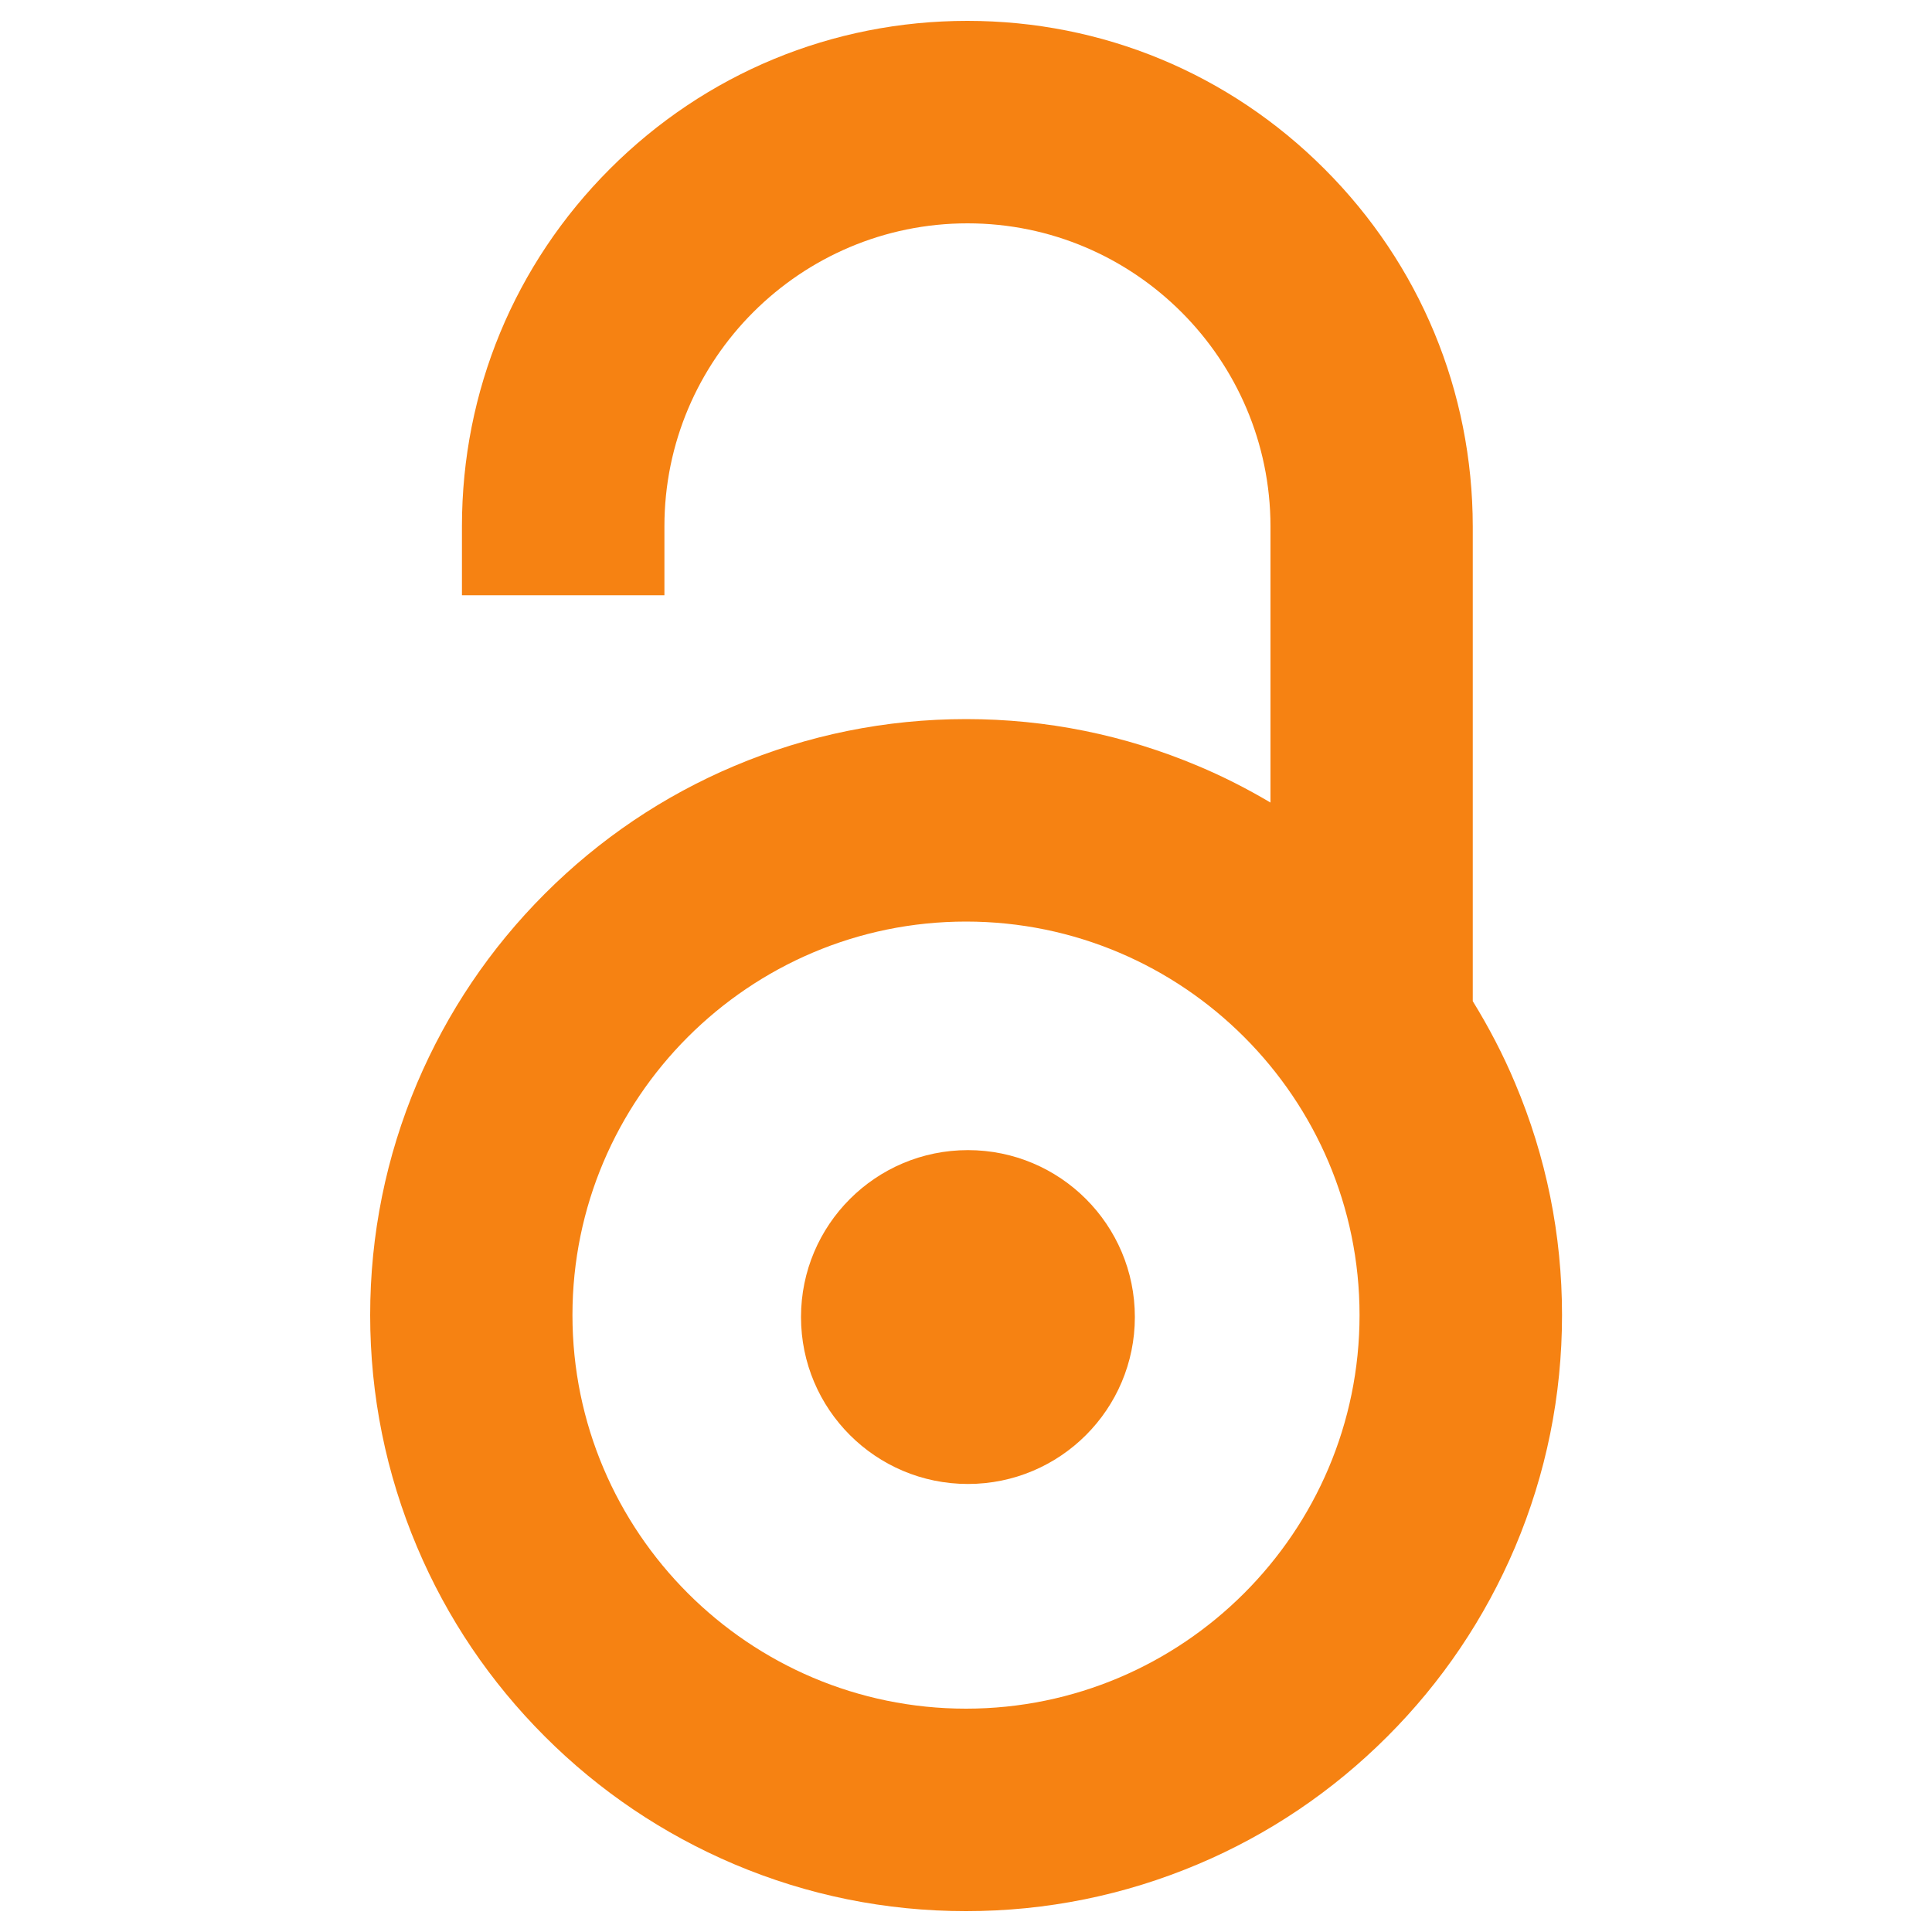
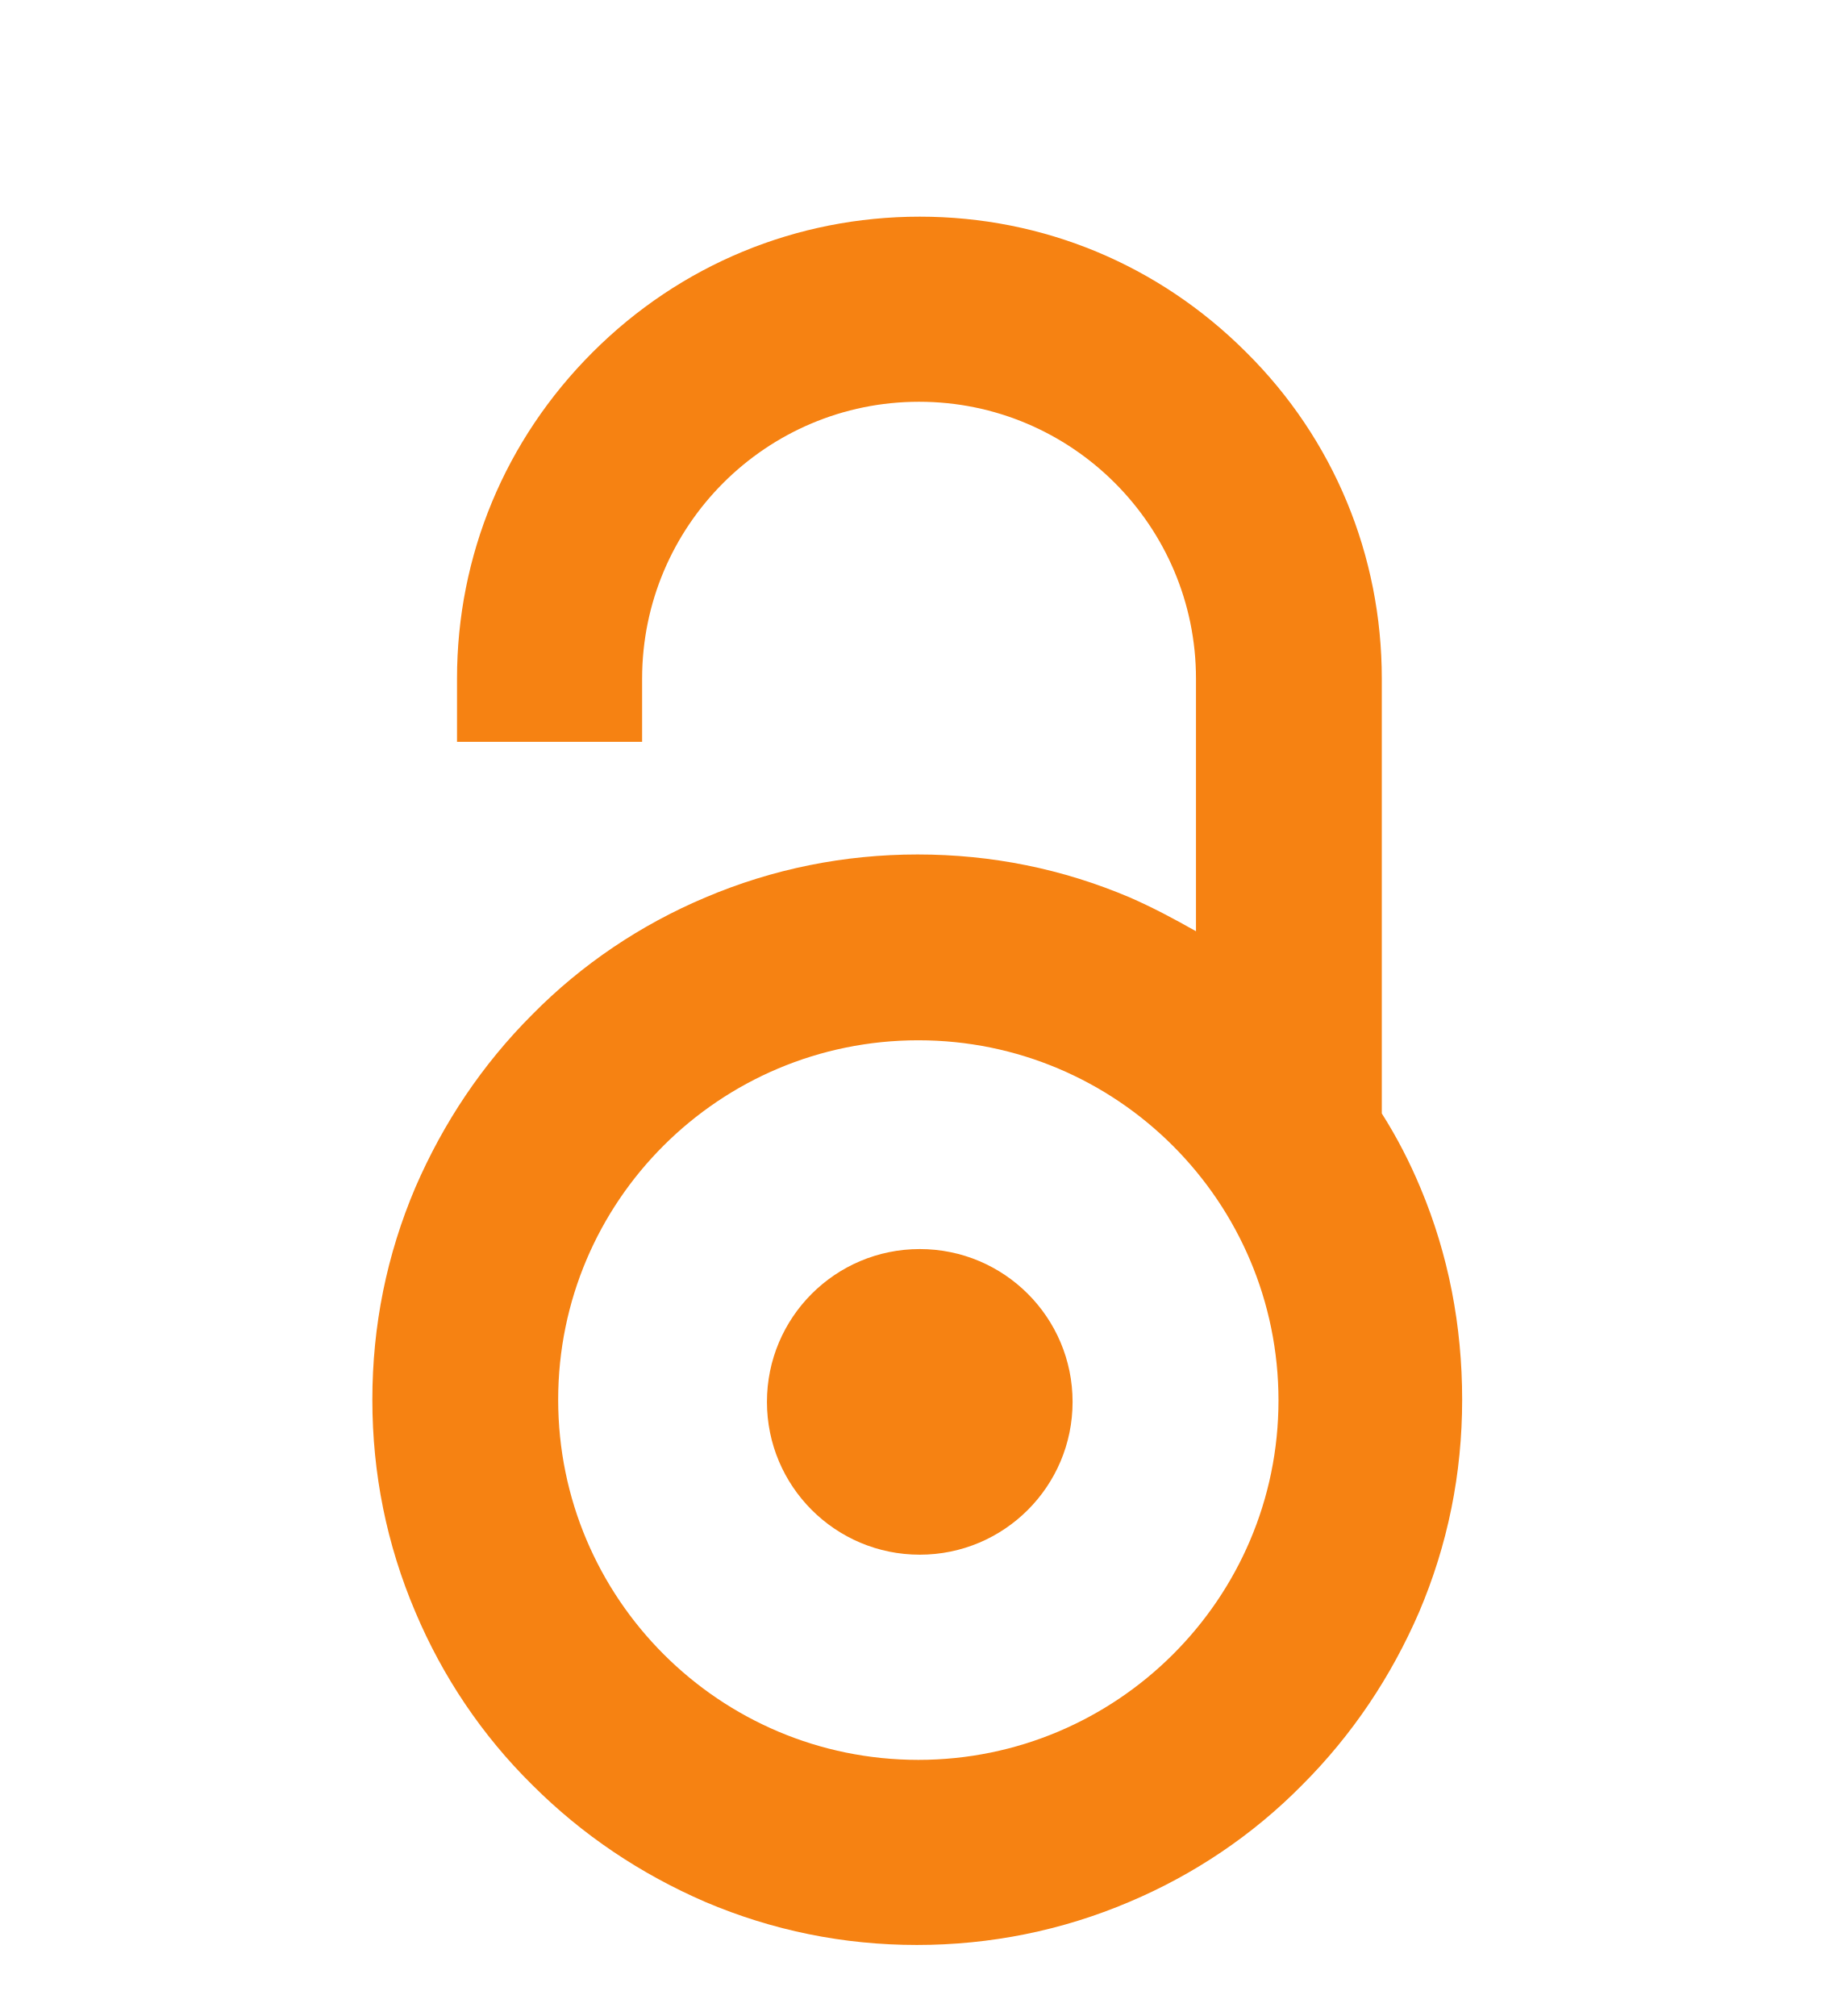
- <svg xmlns="http://www.w3.org/2000/svg" version="1.1" id="Layer_1" x="0px" y="0px" viewBox="0 0 1000 1000" style="enable-background:new 0 0 1000 1000;" xml:space="preserve">
+ <svg xmlns="http://www.w3.org/2000/svg" version="1.1" id="Layer_1" x="0px" y="0px" viewBox="0 0 256 281" style="enable-background:new 0 0 256 281;" xml:space="preserve">
  <style type="text/css">
	.st0{fill:#F68212;}
</style>
-   <path class="st0" d="M784.2,560.6c-6.2-14.8-13.6-28.9-21.9-42.4V272.4c-0.1-69.8-27.3-135.5-76.7-184.9  C636.2,38,570.5,10.8,500.7,10.8c-69.9,0-135.6,27.2-185,76.6c-49.4,49.4-76.6,115.1-76.6,185v35.7h104.8v-35.7  c0-86.5,70.4-156.8,156.9-156.8c86.4,0,156.7,70.4,156.8,156.8v143c-12-7.1-24.5-13.5-37.4-18.9c-38.1-16.1-78.5-24.3-120.1-24.3  c-41.6,0-82,8.2-120.1,24.3c-36.7,15.5-69.7,37.8-98,66.1c-28.3,28.3-50.5,61.3-66.1,98c-16.1,38.1-24.3,78.5-24.3,120.1  s8.2,82,24.3,120.1c15.5,36.7,37.8,69.7,66.1,98c28.3,28.3,61.3,50.5,98,66.1C418,981,458.4,989.2,500,989.2  c41.6,0,82-8.2,120.1-24.3c36.7-15.5,69.7-37.8,98-66.1s50.5-61.3,66.1-98c16.1-38.1,24.3-78.5,24.3-120.1S800.3,598.7,784.2,560.6z   M500,884.4c-112.3,0-203.7-91.4-203.7-203.7C296.3,568.4,387.7,477,500,477c112.3,0,203.7,91.4,203.7,203.7  C703.7,793,612.3,884.4,500,884.4z" />
-   <circle class="st0" cx="501" cy="681.7" r="86.4" />
+   <g>
+     <path class="st0" d="M198,165.6c-1.5-3.6-3.3-7.1-5.4-10.4V94.6c0-17.2-6.7-33.4-18.9-45.5c-12.2-12.2-28.3-18.9-45.5-18.9   c-17.2,0-33.4,6.7-45.6,18.9S63.7,77.4,63.7,94.6v8.8h25.8v-8.8c0-21.3,17.3-38.6,38.6-38.6c21.3,0,38.6,17.3,38.6,38.6v35.2   c-3-1.7-6-3.3-9.2-4.7c-9.4-4-19.3-6-29.6-6c-10.2,0-20.2,2-29.6,6c-9,3.8-17.2,9.3-24.1,16.3c-7,7-12.4,15.1-16.3,24.1   c-4,9.4-6,19.3-6,29.6s2,20.2,6,29.6c3.8,9,9.3,17.2,16.3,24.1c7,7,15.1,12.4,24.1,16.3c9.4,4,19.3,6,29.5,6s20.2-2,29.6-6   c9-3.8,17.2-9.3,24.1-16.3c7-7,12.4-15.1,16.3-24.1c4-9.4,6-19.3,6-29.6S201.9,174.9,198,165.6z M128,245.3   c-27.7,0-50.2-22.5-50.2-50.2S100.3,145,128,145s50.2,22.5,50.2,50.2S155.6,245.3,128,245.3z" />
+     <circle class="st0" cx="128.2" cy="195.4" r="21.3" />
+   </g>
</svg>
